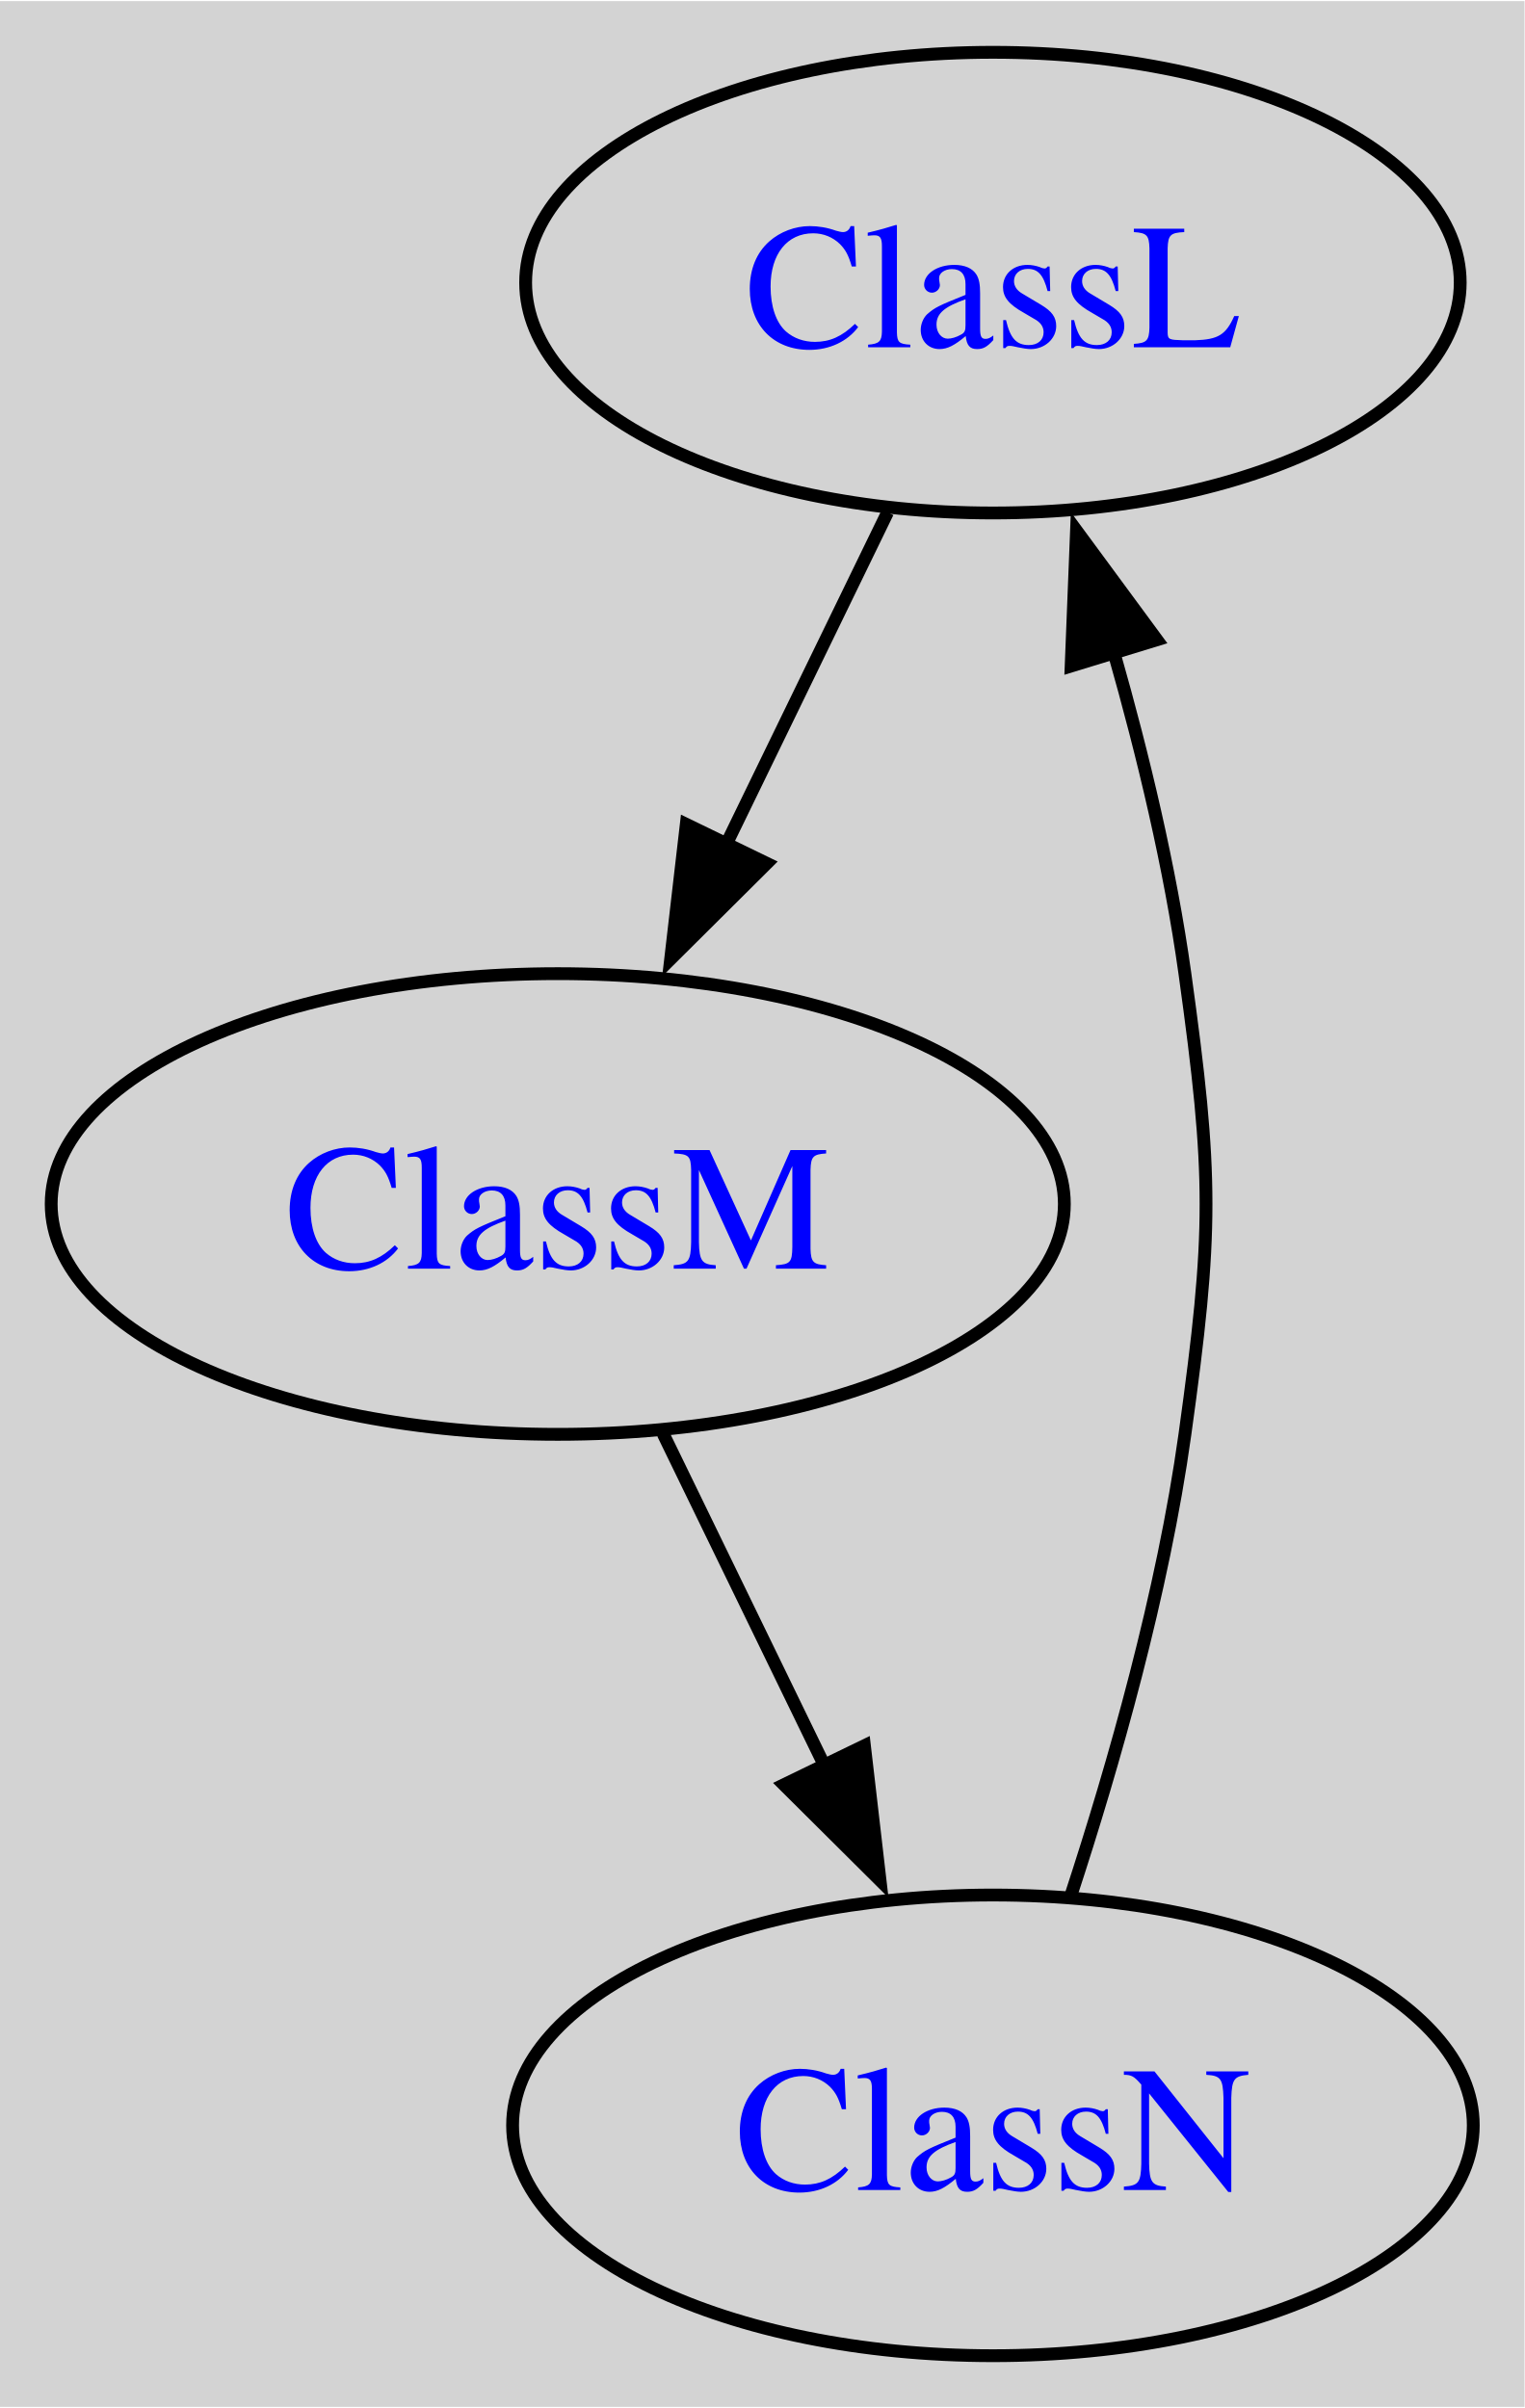
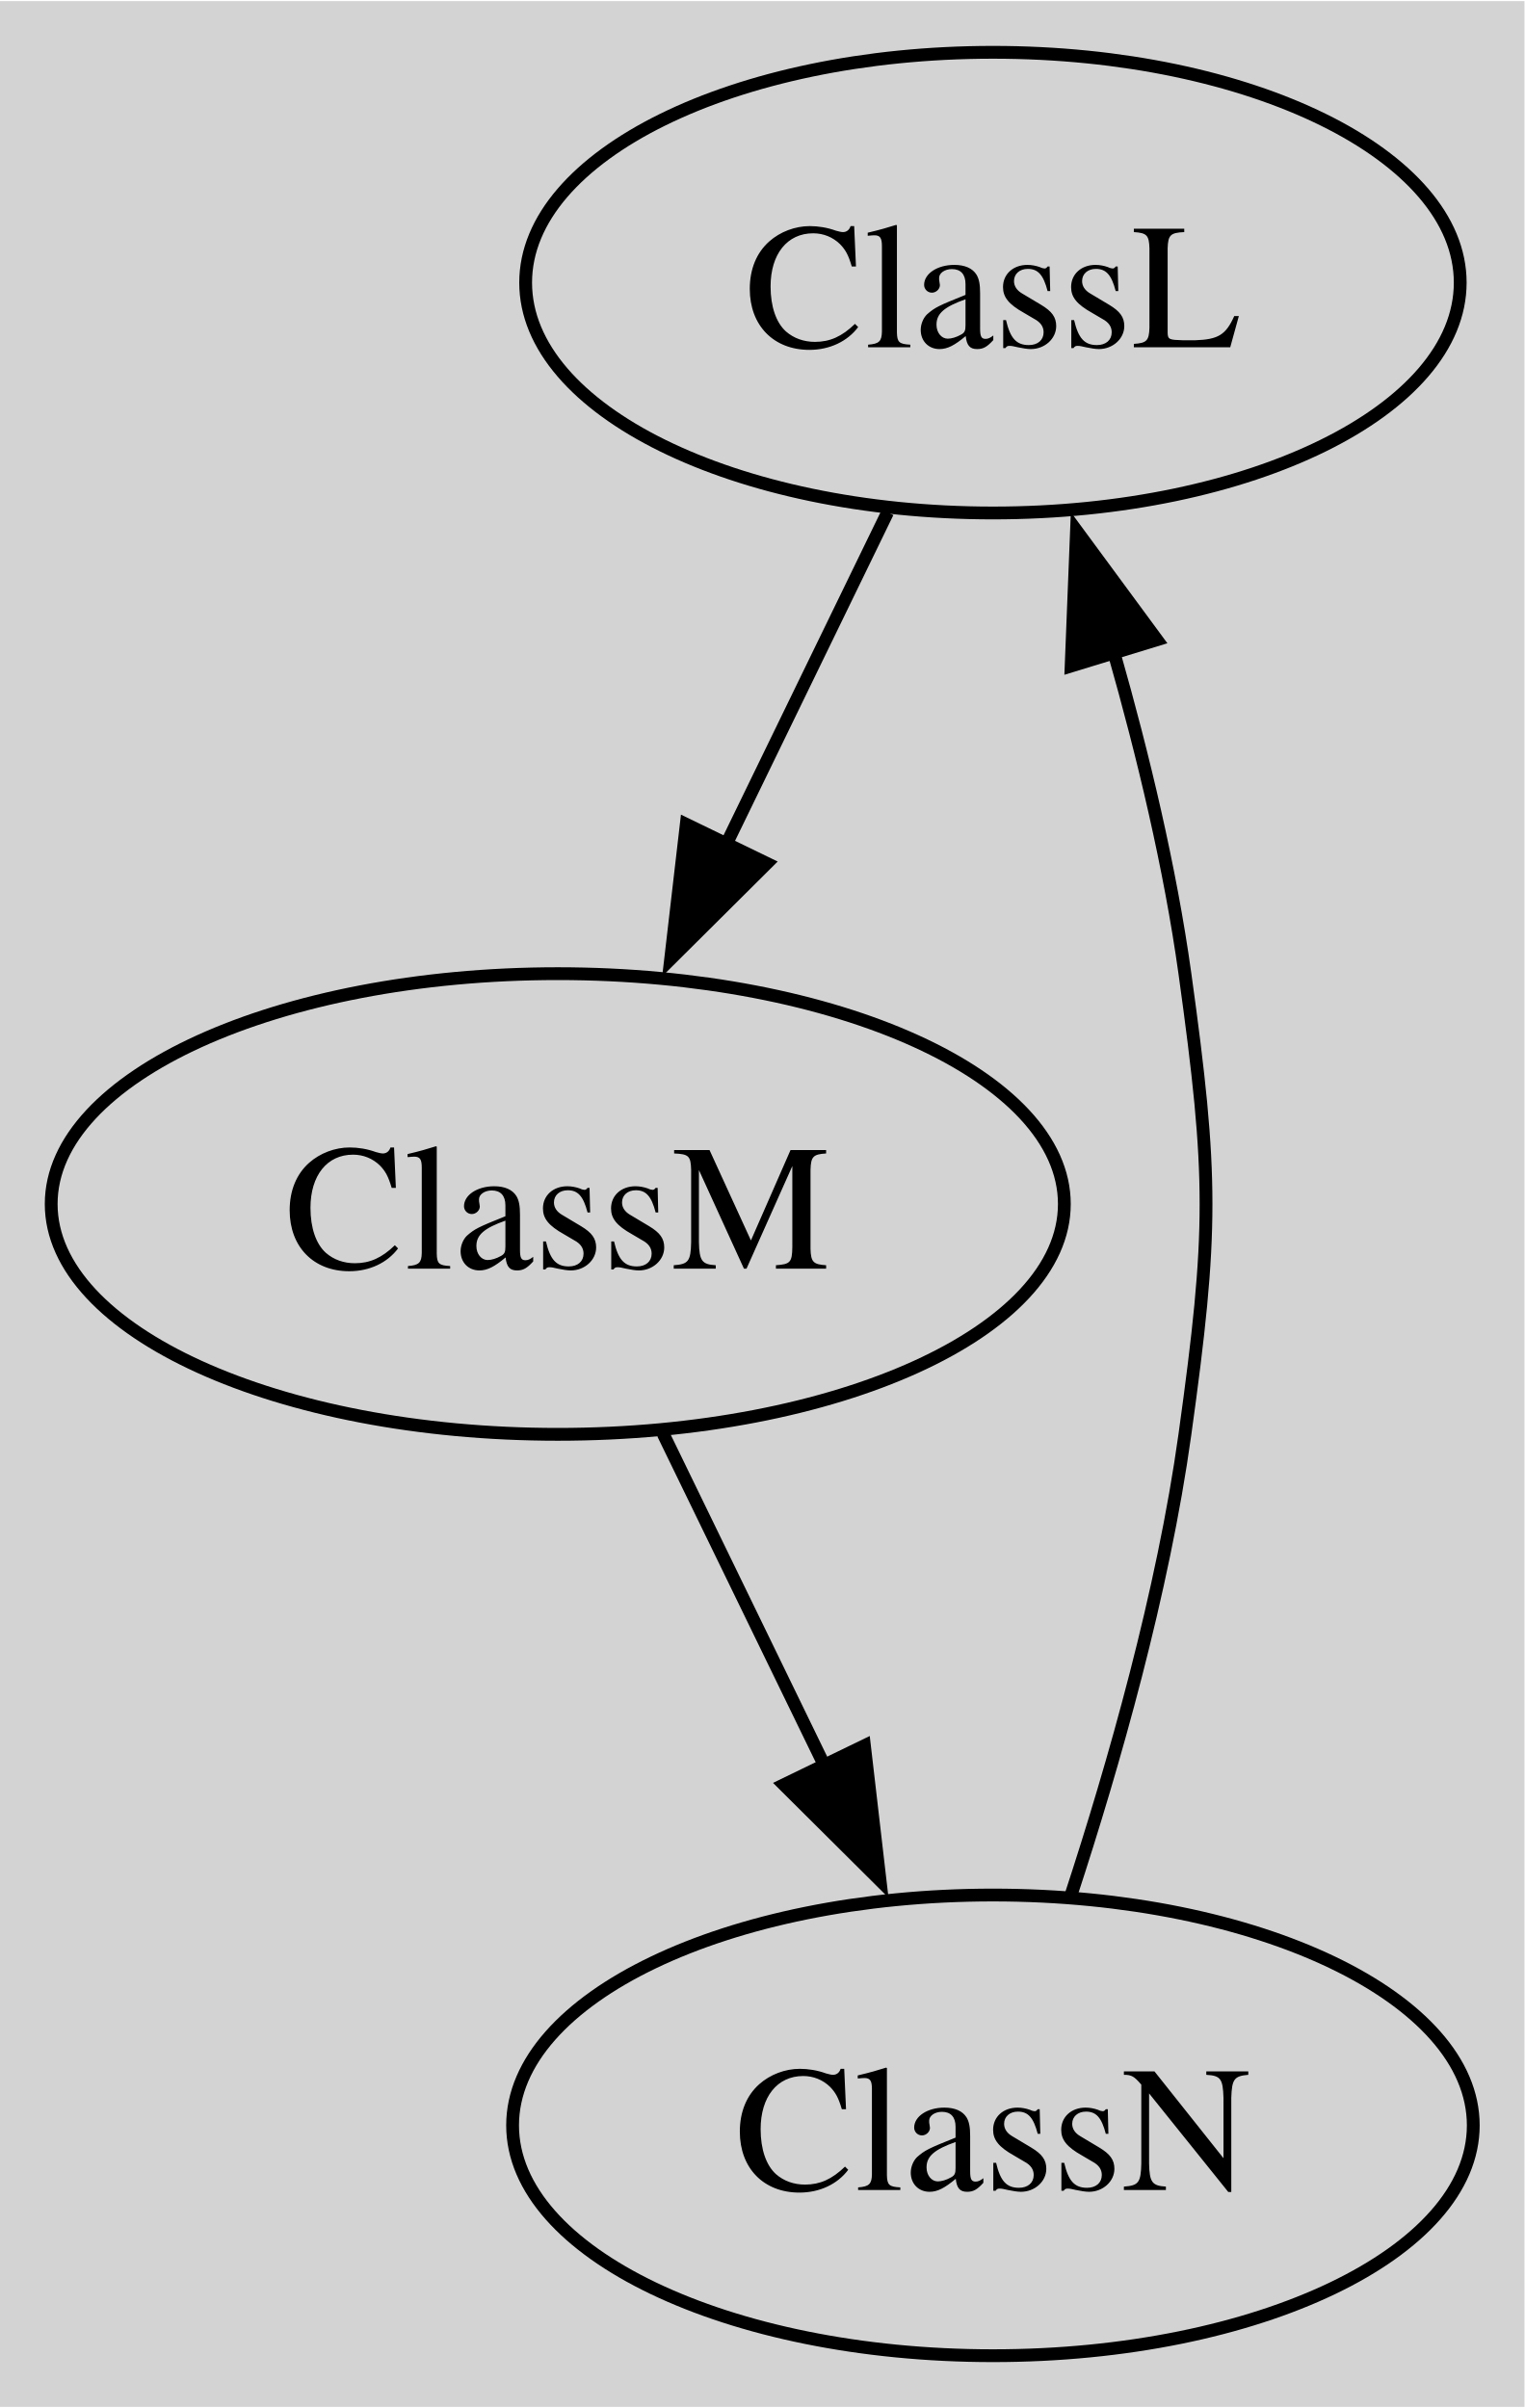
- <svg xmlns="http://www.w3.org/2000/svg" xmlns:xlink="http://www.w3.org/1999/xlink" width="119pt" height="188pt" viewBox="0.00 0.00 119.11 188.00">
+ <svg xmlns="http://www.w3.org/2000/svg" width="119pt" height="188pt" viewBox="0.00 0.00 119.11 188.00">
  <g id="graph0" class="graph" transform="scale(1 1) rotate(0) translate(4 184)">
    <polygon fill="lightgray" stroke="none" points="-4,4 -4,-184 115.11,-184 115.11,4 -4,4" />
    <g id="node1" class="node">
-       <g id="a_node1">
-         <a xlink:href="group-ClassL.html" xlink:title="ClassL">
-           <ellipse fill="none" stroke="black" cx="73.58" cy="-162" rx="36.51" ry="18" />
-           <text text-anchor="middle" x="73.58" y="-156.95" font-family="Times,serif" font-size="14.00" fill="blue">ClassL</text>
-         </a>
-       </g>
+       <ellipse fill="none" stroke="black" cx="73.58" cy="-162" rx="36.51" ry="18" />
+       <text text-anchor="middle" x="73.58" y="-156.95" font-family="Times,serif" font-size="14.00">ClassL</text>
    </g>
    <g id="node2" class="node">
-       <g id="a_node2">
-         <a xlink:href="group-ClassM.html" xlink:title="ClassM">
-           <ellipse fill="none" stroke="black" cx="39.58" cy="-90" rx="39.58" ry="18" />
-           <text text-anchor="middle" x="39.58" y="-84.95" font-family="Times,serif" font-size="14.00" fill="blue">ClassM</text>
-         </a>
-       </g>
+       <ellipse fill="none" stroke="black" cx="39.58" cy="-90" rx="39.58" ry="18" />
+       <text text-anchor="middle" x="39.58" y="-84.95" font-family="Times,serif" font-size="14.00">ClassM</text>
    </g>
    <g id="edge1" class="edge">
      <path fill="none" stroke="black" d="M65.35,-144.05C61.55,-136.23 56.94,-126.75 52.68,-117.98" />
      <polygon fill="black" stroke="black" points="55.91,-116.62 48.4,-109.15 49.62,-119.67 55.91,-116.62" />
    </g>
    <g id="node3" class="node">
-       <g id="a_node3">
-         <a xlink:href="group-ClassN.html" xlink:title="ClassN">
-           <ellipse fill="none" stroke="black" cx="73.58" cy="-18" rx="37.53" ry="18" />
-           <text text-anchor="middle" x="73.58" y="-12.95" font-family="Times,serif" font-size="14.00" fill="blue">ClassN</text>
-         </a>
-       </g>
+       <ellipse fill="none" stroke="black" cx="73.58" cy="-18" rx="37.53" ry="18" />
+       <text text-anchor="middle" x="73.58" y="-12.95" font-family="Times,serif" font-size="14.00">ClassN</text>
    </g>
    <g id="edge2" class="edge">
      <path fill="none" stroke="black" d="M47.81,-72.05C51.61,-64.23 56.22,-54.75 60.48,-45.98" />
      <polygon fill="black" stroke="black" points="63.54,-47.67 64.76,-37.15 57.25,-44.62 63.54,-47.67" />
    </g>
    <g id="edge3" class="edge">
      <path fill="none" stroke="black" d="M79.66,-35.93C83.03,-46.21 86.87,-59.69 88.58,-72 90.78,-87.85 90.78,-92.15 88.58,-108 87.43,-116.27 85.32,-125.07 83.04,-133.07" />
      <polygon fill="black" stroke="black" points="79.69,-132.04 80.11,-142.62 86.39,-134.09 79.69,-132.04" />
    </g>
  </g>
</svg>
